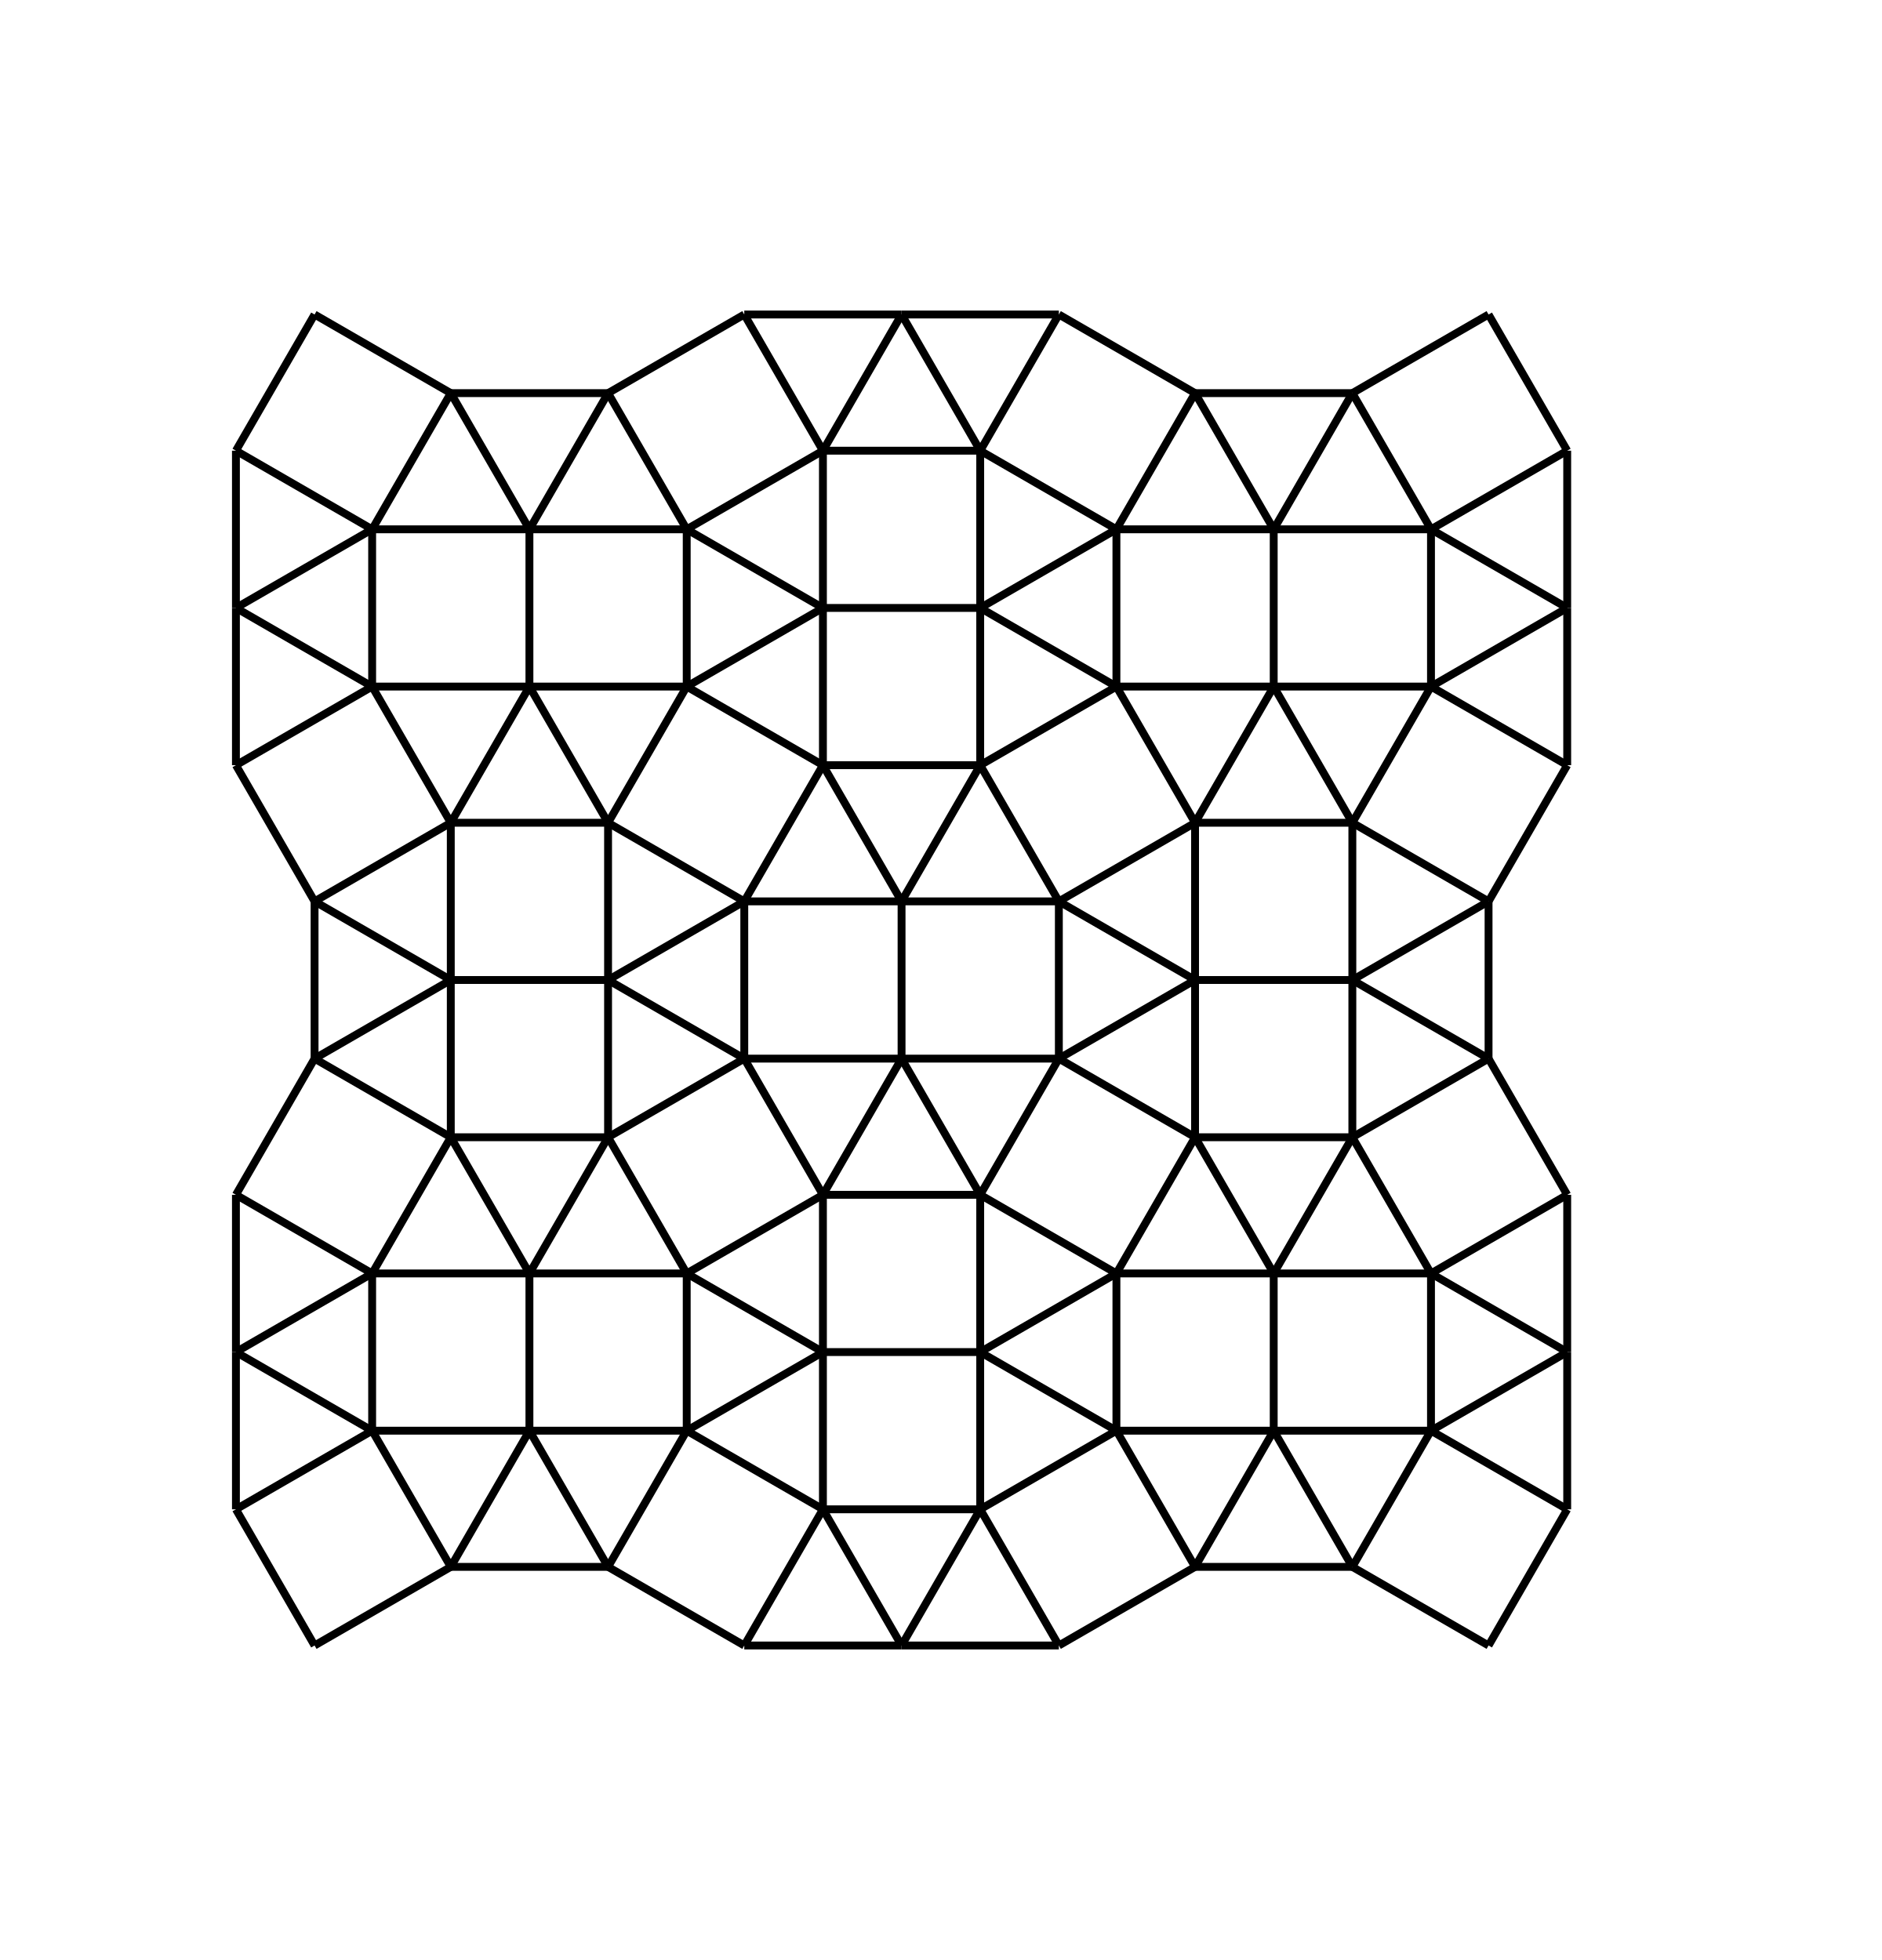
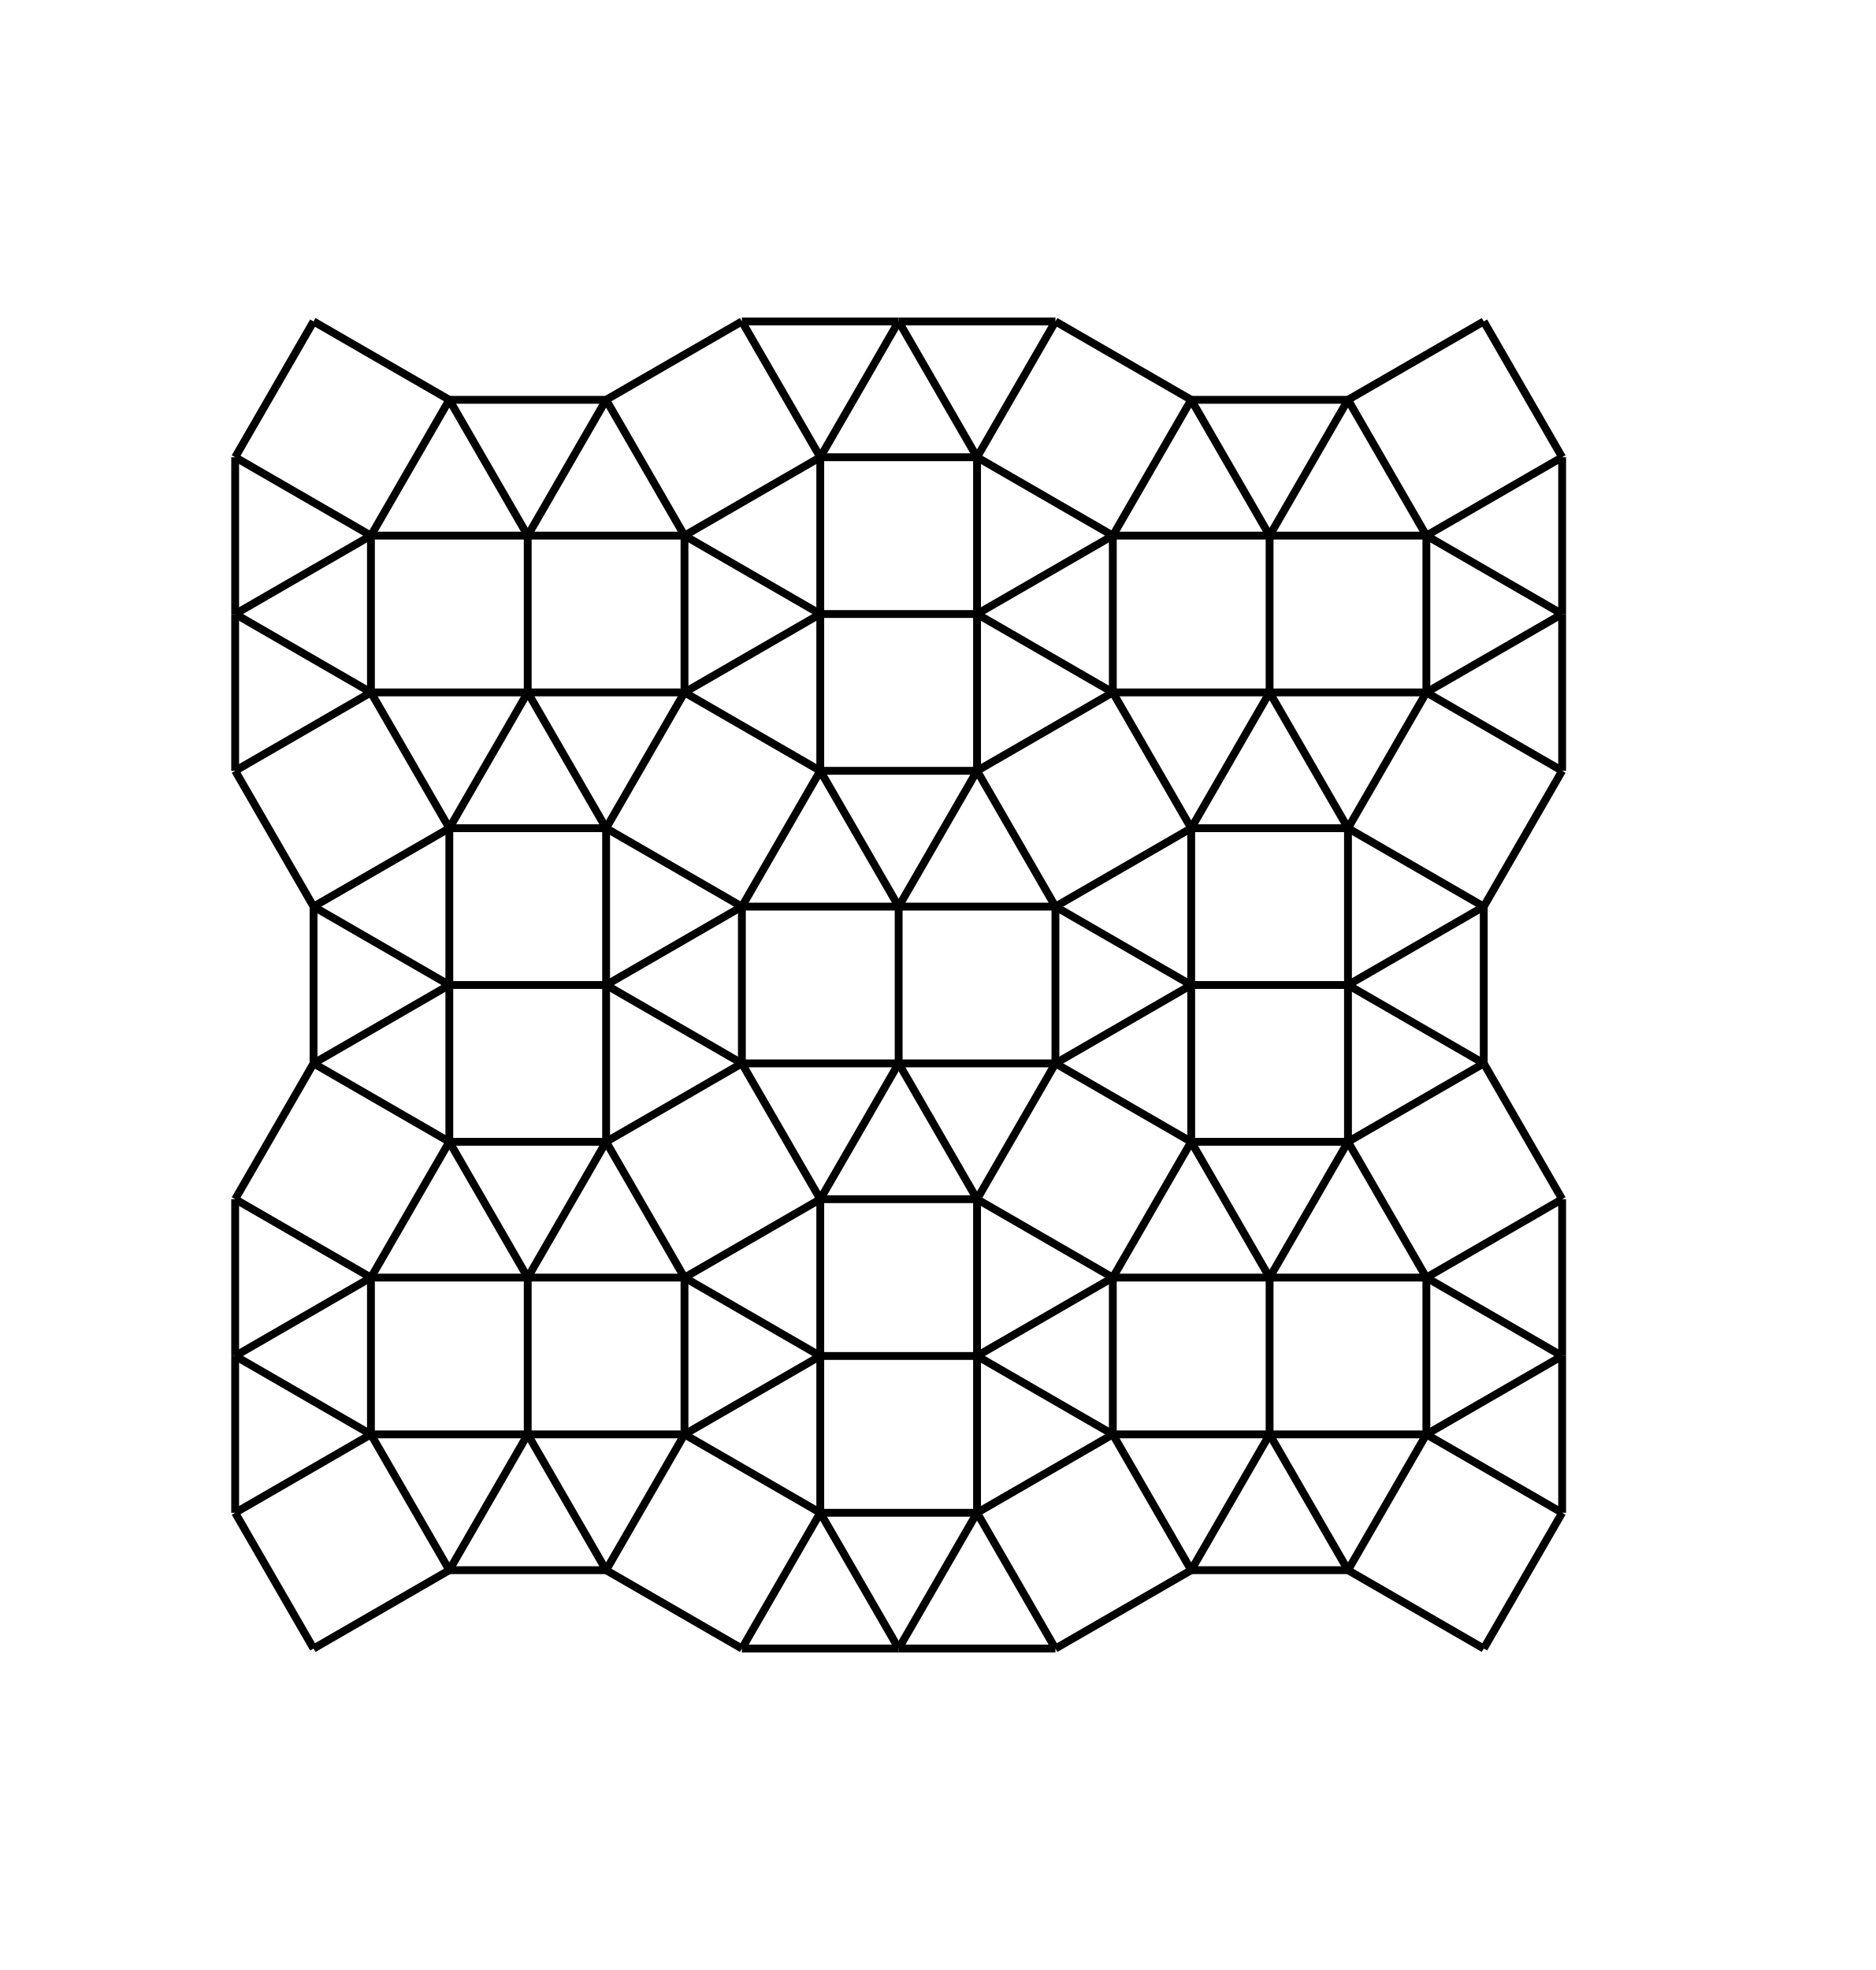
- <svg xmlns="http://www.w3.org/2000/svg" viewBox="0 0 1196.41 1246.41">
-   <path fill="none" stroke="black" stroke-width="5" d="M 150,286.603 l 86.603,50 Z" />
+ <svg xmlns="http://www.w3.org/2000/svg" viewBox="0 0 1196.41 1246.41" width="997" height="1047">
  <path fill="none" stroke="black" stroke-width="5" d="M 150,286.603 l 50,-86.603 Z" />
  <path fill="none" stroke="black" stroke-width="5" d="M 150,286.603 l 0,100 Z" />
+   <path fill="none" stroke="black" stroke-width="5" d="M 150,286.603 l 86.603,50 Z" />
  <path fill="none" stroke="black" stroke-width="5" d="M 150,386.603 l 0,100 Z" />
+   <path fill="none" stroke="black" stroke-width="5" d="M 150,386.603 l 86.603,-50 Z" />
  <path fill="none" stroke="black" stroke-width="5" d="M 150,386.603 l 86.603,50 Z" />
-   <path fill="none" stroke="black" stroke-width="5" d="M 150,386.603 l 86.603,-50 Z" />
+   <path fill="none" stroke="black" stroke-width="5" d="M 150,486.603 l 50,86.603 Z" />
  <path fill="none" stroke="black" stroke-width="5" d="M 150,486.603 l 86.603,-50 Z" />
-   <path fill="none" stroke="black" stroke-width="5" d="M 150,486.603 l 50,86.603 Z" />
+   <path fill="none" stroke="black" stroke-width="5" d="M 150,759.808 l 0,100 Z" />
  <path fill="none" stroke="black" stroke-width="5" d="M 150,759.808 l 50,-86.603 Z" />
  <path fill="none" stroke="black" stroke-width="5" d="M 150,759.808 l 86.603,50 Z" />
-   <path fill="none" stroke="black" stroke-width="5" d="M 150,759.808 l 0,100 Z" />
  <path fill="none" stroke="black" stroke-width="5" d="M 150,859.808 l 86.603,50 Z" />
+   <path fill="none" stroke="black" stroke-width="5" d="M 150,859.808 l 86.603,-50 Z" />
  <path fill="none" stroke="black" stroke-width="5" d="M 150,859.808 l 0,100 Z" />
-   <path fill="none" stroke="black" stroke-width="5" d="M 150,859.808 l 86.603,-50 Z" />
  <path fill="none" stroke="black" stroke-width="5" d="M 150,959.808 l 86.603,-50 Z" />
  <path fill="none" stroke="black" stroke-width="5" d="M 150,959.808 l 50,86.603 Z" />
-   <path fill="none" stroke="black" stroke-width="5" d="M 236.603,336.603 l 0,100 Z" />
  <path fill="none" stroke="black" stroke-width="5" d="M 236.603,336.603 l 100,0 Z" />
  <path fill="none" stroke="black" stroke-width="5" d="M 236.603,336.603 l 50,-86.603 Z" />
+   <path fill="none" stroke="black" stroke-width="5" d="M 236.603,336.603 l 0,100 Z" />
  <path fill="none" stroke="black" stroke-width="5" d="M 236.603,436.603 l 100,0 Z" />
  <path fill="none" stroke="black" stroke-width="5" d="M 236.603,436.603 l 50,86.603 Z" />
+   <path fill="none" stroke="black" stroke-width="5" d="M 236.603,809.808 l 100,0 Z" />
  <path fill="none" stroke="black" stroke-width="5" d="M 236.603,809.808 l 50,-86.603 Z" />
-   <path fill="none" stroke="black" stroke-width="5" d="M 236.603,809.808 l 100,0 Z" />
  <path fill="none" stroke="black" stroke-width="5" d="M 236.603,809.808 l 0,100 Z" />
  <path fill="none" stroke="black" stroke-width="5" d="M 236.603,909.808 l 100,0 Z" />
  <path fill="none" stroke="black" stroke-width="5" d="M 236.603,909.808 l 50,86.603 Z" />
  <path fill="none" stroke="black" stroke-width="5" d="M 200,200 l 86.603,50 Z" />
  <path fill="none" stroke="black" stroke-width="5" d="M 200,573.205 l 0,100 Z" />
+   <path fill="none" stroke="black" stroke-width="5" d="M 200,573.205 l 86.603,-50 Z" />
  <path fill="none" stroke="black" stroke-width="5" d="M 200,573.205 l 86.603,50 Z" />
-   <path fill="none" stroke="black" stroke-width="5" d="M 200,573.205 l 86.603,-50 Z" />
+   <path fill="none" stroke="black" stroke-width="5" d="M 200,673.205 l 86.603,50 Z" />
  <path fill="none" stroke="black" stroke-width="5" d="M 200,673.205 l 86.603,-50 Z" />
-   <path fill="none" stroke="black" stroke-width="5" d="M 200,673.205 l 86.603,50 Z" />
  <path fill="none" stroke="black" stroke-width="5" d="M 200,1046.41 l 86.603,-50 Z" />
  <path fill="none" stroke="black" stroke-width="5" d="M 286.603,250 l 100,0 Z" />
  <path fill="none" stroke="black" stroke-width="5" d="M 286.603,250 l 50,86.603 Z" />
+   <path fill="none" stroke="black" stroke-width="5" d="M 286.603,523.205 l 50,-86.603 Z" />
+   <path fill="none" stroke="black" stroke-width="5" d="M 286.603,523.205 l 0,100 Z" />
  <path fill="none" stroke="black" stroke-width="5" d="M 286.603,523.205 l 100,0 Z" />
-   <path fill="none" stroke="black" stroke-width="5" d="M 286.603,523.205 l 0,100 Z" />
-   <path fill="none" stroke="black" stroke-width="5" d="M 286.603,523.205 l 50,-86.603 Z" />
+   <path fill="none" stroke="black" stroke-width="5" d="M 286.603,623.205 l 100,0 Z" />
  <path fill="none" stroke="black" stroke-width="5" d="M 286.603,623.205 l 0,100 Z" />
-   <path fill="none" stroke="black" stroke-width="5" d="M 286.603,623.205 l 100,0 Z" />
  <path fill="none" stroke="black" stroke-width="5" d="M 286.603,723.205 l 50,86.603 Z" />
  <path fill="none" stroke="black" stroke-width="5" d="M 286.603,723.205 l 100,0 Z" />
  <path fill="none" stroke="black" stroke-width="5" d="M 286.603,996.41 l 100,0 Z" />
  <path fill="none" stroke="black" stroke-width="5" d="M 286.603,996.41 l 50,-86.603 Z" />
-   <path fill="none" stroke="black" stroke-width="5" d="M 336.603,336.603 l 50,-86.603 Z" />
  <path fill="none" stroke="black" stroke-width="5" d="M 336.603,336.603 l 100,0 Z" />
  <path fill="none" stroke="black" stroke-width="5" d="M 336.603,336.603 l 0,100 Z" />
+   <path fill="none" stroke="black" stroke-width="5" d="M 336.603,336.603 l 50,-86.603 Z" />
  <path fill="none" stroke="black" stroke-width="5" d="M 336.603,436.603 l 50,86.603 Z" />
  <path fill="none" stroke="black" stroke-width="5" d="M 336.603,436.603 l 100,0 Z" />
+   <path fill="none" stroke="black" stroke-width="5" d="M 336.603,809.808 l 0,100 Z" />
+   <path fill="none" stroke="black" stroke-width="5" d="M 336.603,809.808 l 100,0 Z" />
  <path fill="none" stroke="black" stroke-width="5" d="M 336.603,809.808 l 50,-86.603 Z" />
-   <path fill="none" stroke="black" stroke-width="5" d="M 336.603,809.808 l 100,0 Z" />
-   <path fill="none" stroke="black" stroke-width="5" d="M 336.603,809.808 l 0,100 Z" />
+   <path fill="none" stroke="black" stroke-width="5" d="M 336.603,909.808 l 100,0 Z" />
  <path fill="none" stroke="black" stroke-width="5" d="M 336.603,909.808 l 50,86.603 Z" />
-   <path fill="none" stroke="black" stroke-width="5" d="M 336.603,909.808 l 100,0 Z" />
+   <path fill="none" stroke="black" stroke-width="5" d="M 386.603,250 l 86.603,-50 Z" />
  <path fill="none" stroke="black" stroke-width="5" d="M 386.603,250 l 50,86.603 Z" />
-   <path fill="none" stroke="black" stroke-width="5" d="M 386.603,250 l 86.603,-50 Z" />
+   <path fill="none" stroke="black" stroke-width="5" d="M 386.603,523.205 l 50,-86.603 Z" />
  <path fill="none" stroke="black" stroke-width="5" d="M 386.603,523.205 l 86.603,50 Z" />
  <path fill="none" stroke="black" stroke-width="5" d="M 386.603,523.205 l 0,100 Z" />
-   <path fill="none" stroke="black" stroke-width="5" d="M 386.603,523.205 l 50,-86.603 Z" />
  <path fill="none" stroke="black" stroke-width="5" d="M 386.603,623.205 l 0,100 Z" />
  <path fill="none" stroke="black" stroke-width="5" d="M 386.603,623.205 l 86.603,-50 Z" />
  <path fill="none" stroke="black" stroke-width="5" d="M 386.603,623.205 l 86.603,50 Z" />
  <path fill="none" stroke="black" stroke-width="5" d="M 386.603,723.205 l 86.603,-50 Z" />
  <path fill="none" stroke="black" stroke-width="5" d="M 386.603,723.205 l 50,86.603 Z" />
+   <path fill="none" stroke="black" stroke-width="5" d="M 386.603,996.41 l 86.603,50 Z" />
  <path fill="none" stroke="black" stroke-width="5" d="M 386.603,996.41 l 50,-86.603 Z" />
-   <path fill="none" stroke="black" stroke-width="5" d="M 386.603,996.41 l 86.603,50 Z" />
  <path fill="none" stroke="black" stroke-width="5" d="M 473.205,200 l 50,86.603 Z" />
  <path fill="none" stroke="black" stroke-width="5" d="M 473.205,200 l 100,0 Z" />
+   <path fill="none" stroke="black" stroke-width="5" d="M 473.205,573.205 l 100,0 Z" />
  <path fill="none" stroke="black" stroke-width="5" d="M 473.205,573.205 l 0,100 Z" />
  <path fill="none" stroke="black" stroke-width="5" d="M 473.205,573.205 l 50,-86.603 Z" />
-   <path fill="none" stroke="black" stroke-width="5" d="M 473.205,573.205 l 100,0 Z" />
+   <path fill="none" stroke="black" stroke-width="5" d="M 473.205,673.205 l 100,0 Z" />
  <path fill="none" stroke="black" stroke-width="5" d="M 473.205,673.205 l 50,86.603 Z" />
-   <path fill="none" stroke="black" stroke-width="5" d="M 473.205,673.205 l 100,0 Z" />
+   <path fill="none" stroke="black" stroke-width="5" d="M 473.205,1046.41 l 50,-86.603 Z" />
  <path fill="none" stroke="black" stroke-width="5" d="M 473.205,1046.41 l 100,0 Z" />
-   <path fill="none" stroke="black" stroke-width="5" d="M 473.205,1046.41 l 50,-86.603 Z" />
+   <path fill="none" stroke="black" stroke-width="5" d="M 436.603,336.603 l 86.603,-50 Z" />
  <path fill="none" stroke="black" stroke-width="5" d="M 436.603,336.603 l 0,100 Z" />
-   <path fill="none" stroke="black" stroke-width="5" d="M 436.603,336.603 l 86.603,-50 Z" />
  <path fill="none" stroke="black" stroke-width="5" d="M 436.603,336.603 l 86.603,50 Z" />
+   <path fill="none" stroke="black" stroke-width="5" d="M 436.603,436.603 l 86.603,-50 Z" />
  <path fill="none" stroke="black" stroke-width="5" d="M 436.603,436.603 l 86.603,50 Z" />
-   <path fill="none" stroke="black" stroke-width="5" d="M 436.603,436.603 l 86.603,-50 Z" />
+   <path fill="none" stroke="black" stroke-width="5" d="M 436.603,809.808 l 0,100 Z" />
  <path fill="none" stroke="black" stroke-width="5" d="M 436.603,809.808 l 86.603,-50 Z" />
-   <path fill="none" stroke="black" stroke-width="5" d="M 436.603,809.808 l 0,100 Z" />
  <path fill="none" stroke="black" stroke-width="5" d="M 436.603,809.808 l 86.603,50 Z" />
  <path fill="none" stroke="black" stroke-width="5" d="M 436.603,909.808 l 86.603,50 Z" />
  <path fill="none" stroke="black" stroke-width="5" d="M 436.603,909.808 l 86.603,-50 Z" />
+   <path fill="none" stroke="black" stroke-width="5" d="M 523.205,286.603 l 50,-86.603 Z" />
  <path fill="none" stroke="black" stroke-width="5" d="M 523.205,286.603 l 100,0 Z" />
  <path fill="none" stroke="black" stroke-width="5" d="M 523.205,286.603 l 0,100 Z" />
-   <path fill="none" stroke="black" stroke-width="5" d="M 523.205,286.603 l 50,-86.603 Z" />
+   <path fill="none" stroke="black" stroke-width="5" d="M 523.205,386.603 l 100,0 Z" />
  <path fill="none" stroke="black" stroke-width="5" d="M 523.205,386.603 l 0,100 Z" />
-   <path fill="none" stroke="black" stroke-width="5" d="M 523.205,386.603 l 100,0 Z" />
  <path fill="none" stroke="black" stroke-width="5" d="M 523.205,486.603 l 100,0 Z" />
  <path fill="none" stroke="black" stroke-width="5" d="M 523.205,486.603 l 50,86.603 Z" />
+   <path fill="none" stroke="black" stroke-width="5" d="M 523.205,759.808 l 50,-86.603 Z" />
+   <path fill="none" stroke="black" stroke-width="5" d="M 523.205,759.808 l 100,0 Z" />
  <path fill="none" stroke="black" stroke-width="5" d="M 523.205,759.808 l 0,100 Z" />
-   <path fill="none" stroke="black" stroke-width="5" d="M 523.205,759.808 l 100,0 Z" />
-   <path fill="none" stroke="black" stroke-width="5" d="M 523.205,759.808 l 50,-86.603 Z" />
  <path fill="none" stroke="black" stroke-width="5" d="M 523.205,859.808 l 0,100 Z" />
  <path fill="none" stroke="black" stroke-width="5" d="M 523.205,859.808 l 100,0 Z" />
+   <path fill="none" stroke="black" stroke-width="5" d="M 523.205,959.808 l 50,86.603 Z" />
  <path fill="none" stroke="black" stroke-width="5" d="M 523.205,959.808 l 100,0 Z" />
-   <path fill="none" stroke="black" stroke-width="5" d="M 523.205,959.808 l 50,86.603 Z" />
  <path fill="none" stroke="black" stroke-width="5" d="M 573.205,200 l 100,0 Z" />
  <path fill="none" stroke="black" stroke-width="5" d="M 573.205,200 l 50,86.603 Z" />
+   <path fill="none" stroke="black" stroke-width="5" d="M 573.205,573.205 l 50,-86.603 Z" />
  <path fill="none" stroke="black" stroke-width="5" d="M 573.205,573.205 l 0,100 Z" />
-   <path fill="none" stroke="black" stroke-width="5" d="M 573.205,573.205 l 50,-86.603 Z" />
  <path fill="none" stroke="black" stroke-width="5" d="M 573.205,573.205 l 100,0 Z" />
  <path fill="none" stroke="black" stroke-width="5" d="M 573.205,673.205 l 100,0 Z" />
  <path fill="none" stroke="black" stroke-width="5" d="M 573.205,673.205 l 50,86.603 Z" />
+   <path fill="none" stroke="black" stroke-width="5" d="M 573.205,1046.41 l 100,0 Z" />
  <path fill="none" stroke="black" stroke-width="5" d="M 573.205,1046.41 l 50,-86.603 Z" />
-   <path fill="none" stroke="black" stroke-width="5" d="M 573.205,1046.41 l 100,0 Z" />
+   <path fill="none" stroke="black" stroke-width="5" d="M 623.205,286.603 l 50,-86.603 Z" />
  <path fill="none" stroke="black" stroke-width="5" d="M 623.205,286.603 l 86.603,50 Z" />
-   <path fill="none" stroke="black" stroke-width="5" d="M 623.205,286.603 l 50,-86.603 Z" />
  <path fill="none" stroke="black" stroke-width="5" d="M 623.205,286.603 l 0,100 Z" />
+   <path fill="none" stroke="black" stroke-width="5" d="M 623.205,386.603 l 0,100 Z" />
+   <path fill="none" stroke="black" stroke-width="5" d="M 623.205,386.603 l 86.603,50 Z" />
  <path fill="none" stroke="black" stroke-width="5" d="M 623.205,386.603 l 86.603,-50 Z" />
-   <path fill="none" stroke="black" stroke-width="5" d="M 623.205,386.603 l 86.603,50 Z" />
-   <path fill="none" stroke="black" stroke-width="5" d="M 623.205,386.603 l 0,100 Z" />
  <path fill="none" stroke="black" stroke-width="5" d="M 623.205,486.603 l 86.603,-50 Z" />
  <path fill="none" stroke="black" stroke-width="5" d="M 623.205,486.603 l 50,86.603 Z" />
-   <path fill="none" stroke="black" stroke-width="5" d="M 623.205,759.808 l 86.603,50 Z" />
  <path fill="none" stroke="black" stroke-width="5" d="M 623.205,759.808 l 50,-86.603 Z" />
  <path fill="none" stroke="black" stroke-width="5" d="M 623.205,759.808 l 0,100 Z" />
+   <path fill="none" stroke="black" stroke-width="5" d="M 623.205,759.808 l 86.603,50 Z" />
+   <path fill="none" stroke="black" stroke-width="5" d="M 623.205,859.808 l 86.603,50 Z" />
  <path fill="none" stroke="black" stroke-width="5" d="M 623.205,859.808 l 86.603,-50 Z" />
  <path fill="none" stroke="black" stroke-width="5" d="M 623.205,859.808 l 0,100 Z" />
-   <path fill="none" stroke="black" stroke-width="5" d="M 623.205,859.808 l 86.603,50 Z" />
+   <path fill="none" stroke="black" stroke-width="5" d="M 623.205,959.808 l 50,86.603 Z" />
  <path fill="none" stroke="black" stroke-width="5" d="M 623.205,959.808 l 86.603,-50 Z" />
-   <path fill="none" stroke="black" stroke-width="5" d="M 623.205,959.808 l 50,86.603 Z" />
  <path fill="none" stroke="black" stroke-width="5" d="M 709.808,336.603 l 100,0 Z" />
  <path fill="none" stroke="black" stroke-width="5" d="M 709.808,336.603 l 50,-86.603 Z" />
  <path fill="none" stroke="black" stroke-width="5" d="M 709.808,336.603 l 0,100 Z" />
  <path fill="none" stroke="black" stroke-width="5" d="M 709.808,436.603 l 100,0 Z" />
  <path fill="none" stroke="black" stroke-width="5" d="M 709.808,436.603 l 50,86.603 Z" />
  <path fill="none" stroke="black" stroke-width="5" d="M 709.808,809.808 l 100,0 Z" />
  <path fill="none" stroke="black" stroke-width="5" d="M 709.808,809.808 l 0,100 Z" />
  <path fill="none" stroke="black" stroke-width="5" d="M 709.808,809.808 l 50,-86.603 Z" />
+   <path fill="none" stroke="black" stroke-width="5" d="M 709.808,909.808 l 50,86.603 Z" />
  <path fill="none" stroke="black" stroke-width="5" d="M 709.808,909.808 l 100,0 Z" />
-   <path fill="none" stroke="black" stroke-width="5" d="M 709.808,909.808 l 50,86.603 Z" />
  <path fill="none" stroke="black" stroke-width="5" d="M 673.205,200 l 86.603,50 Z" />
  <path fill="none" stroke="black" stroke-width="5" d="M 673.205,573.205 l 0,100 Z" />
+   <path fill="none" stroke="black" stroke-width="5" d="M 673.205,573.205 l 86.603,-50 Z" />
  <path fill="none" stroke="black" stroke-width="5" d="M 673.205,573.205 l 86.603,50 Z" />
-   <path fill="none" stroke="black" stroke-width="5" d="M 673.205,573.205 l 86.603,-50 Z" />
  <path fill="none" stroke="black" stroke-width="5" d="M 673.205,673.205 l 86.603,-50 Z" />
  <path fill="none" stroke="black" stroke-width="5" d="M 673.205,673.205 l 86.603,50 Z" />
  <path fill="none" stroke="black" stroke-width="5" d="M 673.205,1046.41 l 86.603,-50 Z" />
+   <path fill="none" stroke="black" stroke-width="5" d="M 759.808,250 l 50,86.603 Z" />
  <path fill="none" stroke="black" stroke-width="5" d="M 759.808,250 l 100,0 Z" />
-   <path fill="none" stroke="black" stroke-width="5" d="M 759.808,250 l 50,86.603 Z" />
+   <path fill="none" stroke="black" stroke-width="5" d="M 759.808,523.205 l 50,-86.603 Z" />
  <path fill="none" stroke="black" stroke-width="5" d="M 759.808,523.205 l 0,100 Z" />
-   <path fill="none" stroke="black" stroke-width="5" d="M 759.808,523.205 l 50,-86.603 Z" />
  <path fill="none" stroke="black" stroke-width="5" d="M 759.808,523.205 l 100,0 Z" />
  <path fill="none" stroke="black" stroke-width="5" d="M 759.808,623.205 l 100,0 Z" />
  <path fill="none" stroke="black" stroke-width="5" d="M 759.808,623.205 l 0,100 Z" />
+   <path fill="none" stroke="black" stroke-width="5" d="M 759.808,723.205 l 50,86.603 Z" />
  <path fill="none" stroke="black" stroke-width="5" d="M 759.808,723.205 l 100,0 Z" />
-   <path fill="none" stroke="black" stroke-width="5" d="M 759.808,723.205 l 50,86.603 Z" />
+   <path fill="none" stroke="black" stroke-width="5" d="M 759.808,996.41 l 100,0 Z" />
  <path fill="none" stroke="black" stroke-width="5" d="M 759.808,996.41 l 50,-86.603 Z" />
-   <path fill="none" stroke="black" stroke-width="5" d="M 759.808,996.41 l 100,0 Z" />
+   <path fill="none" stroke="black" stroke-width="5" d="M 809.808,336.603 l 50,-86.603 Z" />
  <path fill="none" stroke="black" stroke-width="5" d="M 809.808,336.603 l 100,0 Z" />
  <path fill="none" stroke="black" stroke-width="5" d="M 809.808,336.603 l 0,100 Z" />
-   <path fill="none" stroke="black" stroke-width="5" d="M 809.808,336.603 l 50,-86.603 Z" />
  <path fill="none" stroke="black" stroke-width="5" d="M 809.808,436.603 l 100,0 Z" />
  <path fill="none" stroke="black" stroke-width="5" d="M 809.808,436.603 l 50,86.603 Z" />
+   <path fill="none" stroke="black" stroke-width="5" d="M 809.808,809.808 l 100,0 Z" />
  <path fill="none" stroke="black" stroke-width="5" d="M 809.808,809.808 l 50,-86.603 Z" />
  <path fill="none" stroke="black" stroke-width="5" d="M 809.808,809.808 l 0,100 Z" />
-   <path fill="none" stroke="black" stroke-width="5" d="M 809.808,809.808 l 100,0 Z" />
+   <path fill="none" stroke="black" stroke-width="5" d="M 809.808,909.808 l 50,86.603 Z" />
  <path fill="none" stroke="black" stroke-width="5" d="M 809.808,909.808 l 100,0 Z" />
-   <path fill="none" stroke="black" stroke-width="5" d="M 809.808,909.808 l 50,86.603 Z" />
  <path fill="none" stroke="black" stroke-width="5" d="M 859.808,250 l 86.603,-50 Z" />
  <path fill="none" stroke="black" stroke-width="5" d="M 859.808,250 l 50,86.603 Z" />
  <path fill="none" stroke="black" stroke-width="5" d="M 859.808,523.205 l 50,-86.603 Z" />
+   <path fill="none" stroke="black" stroke-width="5" d="M 859.808,523.205 l 0,100 Z" />
  <path fill="none" stroke="black" stroke-width="5" d="M 859.808,523.205 l 86.603,50 Z" />
-   <path fill="none" stroke="black" stroke-width="5" d="M 859.808,523.205 l 0,100 Z" />
+   <path fill="none" stroke="black" stroke-width="5" d="M 859.808,623.205 l 86.603,-50 Z" />
+   <path fill="none" stroke="black" stroke-width="5" d="M 859.808,623.205 l 0,100 Z" />
  <path fill="none" stroke="black" stroke-width="5" d="M 859.808,623.205 l 86.603,50 Z" />
-   <path fill="none" stroke="black" stroke-width="5" d="M 859.808,623.205 l 0,100 Z" />
-   <path fill="none" stroke="black" stroke-width="5" d="M 859.808,623.205 l 86.603,-50 Z" />
  <path fill="none" stroke="black" stroke-width="5" d="M 859.808,723.205 l 86.603,-50 Z" />
  <path fill="none" stroke="black" stroke-width="5" d="M 859.808,723.205 l 50,86.603 Z" />
+   <path fill="none" stroke="black" stroke-width="5" d="M 859.808,996.41 l 50,-86.603 Z" />
  <path fill="none" stroke="black" stroke-width="5" d="M 859.808,996.41 l 86.603,50 Z" />
-   <path fill="none" stroke="black" stroke-width="5" d="M 859.808,996.41 l 50,-86.603 Z" />
  <path fill="none" stroke="black" stroke-width="5" d="M 946.41,200 l 50,86.603 Z" />
  <path fill="none" stroke="black" stroke-width="5" d="M 946.41,573.205 l 50,-86.603 Z" />
  <path fill="none" stroke="black" stroke-width="5" d="M 946.41,573.205 l 0,100 Z" />
  <path fill="none" stroke="black" stroke-width="5" d="M 946.41,673.205 l 50,86.603 Z" />
  <path fill="none" stroke="black" stroke-width="5" d="M 946.41,1046.41 l 50,-86.603 Z" />
+   <path fill="none" stroke="black" stroke-width="5" d="M 909.808,336.603 l 0,100 Z" />
  <path fill="none" stroke="black" stroke-width="5" d="M 909.808,336.603 l 86.603,-50 Z" />
  <path fill="none" stroke="black" stroke-width="5" d="M 909.808,336.603 l 86.603,50 Z" />
-   <path fill="none" stroke="black" stroke-width="5" d="M 909.808,336.603 l 0,100 Z" />
  <path fill="none" stroke="black" stroke-width="5" d="M 909.808,436.603 l 86.603,-50 Z" />
  <path fill="none" stroke="black" stroke-width="5" d="M 909.808,436.603 l 86.603,50 Z" />
+   <path fill="none" stroke="black" stroke-width="5" d="M 909.808,809.808 l 86.603,50 Z" />
+   <path fill="none" stroke="black" stroke-width="5" d="M 909.808,809.808 l 86.603,-50 Z" />
  <path fill="none" stroke="black" stroke-width="5" d="M 909.808,809.808 l 0,100 Z" />
-   <path fill="none" stroke="black" stroke-width="5" d="M 909.808,809.808 l 86.603,-50 Z" />
-   <path fill="none" stroke="black" stroke-width="5" d="M 909.808,809.808 l 86.603,50 Z" />
+   <path fill="none" stroke="black" stroke-width="5" d="M 909.808,909.808 l 86.603,-50 Z" />
  <path fill="none" stroke="black" stroke-width="5" d="M 909.808,909.808 l 86.603,50 Z" />
-   <path fill="none" stroke="black" stroke-width="5" d="M 909.808,909.808 l 86.603,-50 Z" />
  <path fill="none" stroke="black" stroke-width="5" d="M 996.41,286.603 l 0,100 Z" />
  <path fill="none" stroke="black" stroke-width="5" d="M 996.41,386.603 l 0,100 Z" />
  <path fill="none" stroke="black" stroke-width="5" d="M 996.41,759.808 l 0,100 Z" />
  <path fill="none" stroke="black" stroke-width="5" d="M 996.41,859.808 l 0,100 Z" />
</svg>
